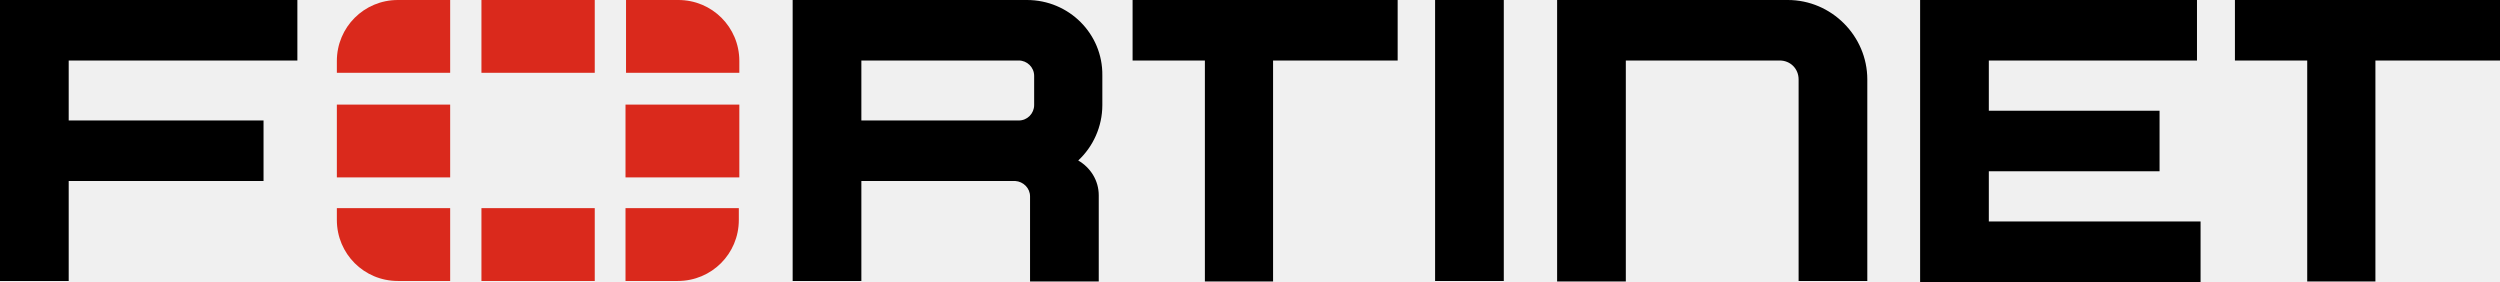
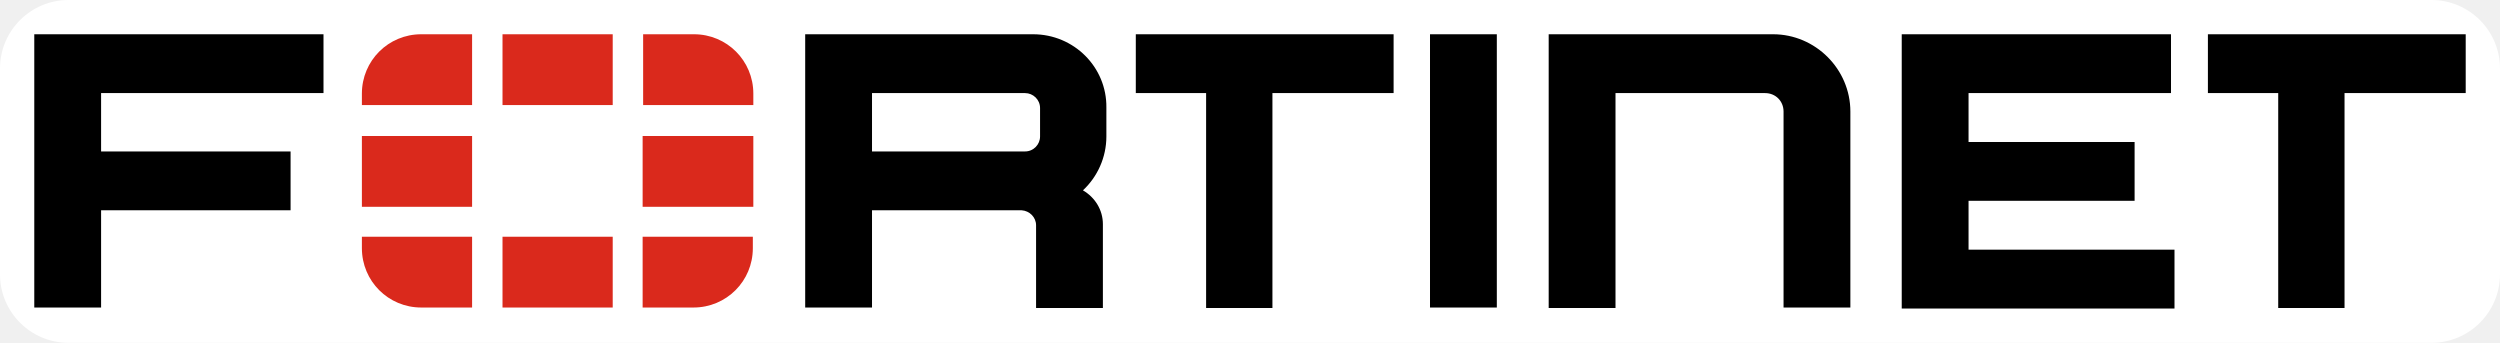
- <svg xmlns="http://www.w3.org/2000/svg" xml:space="preserve" x="0" y="0" version="1.1" viewBox="0 0 487.6 55">
-   <path d="M279.9 11.7V0h13.4v54.8h-13.4V11.7zM220.9 0h51.7v11.8h-24.3v43.1H235V11.8h-14.1V0zm266.7 0v11.8h-24.3v43.1H450V11.8h-14.1V0h51.7zM0 0h58v11.8H13.4v11.7h38v11.8h-38v19.5H0V0zm374.5 0h54v11.8h-40.6v9.8h33.3v11.8h-33.3v9.8h41.3V55h-54.7V0zm-10.3 15.5v39.3h-13.4V15.5c0-2.1-1.6-3.7-3.7-3.7h-30v43.1h-13.4V0h45c8.5 0 15.5 7 15.5 15.5zM200.3 0h-45.7v54.8H168V35.3h30c1.6.1 2.9 1.4 2.9 3v16.6h13.4V38.1c0-2.9-1.6-5.4-4-6.8 2.9-2.7 4.7-6.6 4.7-10.8v-5.8c.1-8.1-6.5-14.7-14.7-14.7zm1.4 20.5c0 1.6-1.3 3-3 3H168V11.8h30.7c1.6 0 3 1.3 3 3v5.7z" />
-   <path d="M144.2 20.4v14.2H122V20.4h22.2zM93.9 54.8H116V40.6H93.9v14.2zm50.3-42.9c0-6.6-5.3-11.9-11.9-11.9h-10.2v14.2h22.1v-2.3zM93.9 0v14.2H116V0H93.9zM65.7 20.4v14.2h22.1V20.4H65.7zM122 54.8h10.2c6.6 0 11.9-5.3 11.9-11.9v-2.3H122v14.2zM65.7 42.9c0 6.6 5.3 11.9 11.9 11.9h10.2V40.6H65.7v2.3zm0-31v2.3h22.1V0H77.6C71 0 65.7 5.3 65.7 11.9z" fill="#da291c" />
+ <svg xmlns="http://www.w3.org/2000/svg" width="96.472mm" height="13.229mm" viewBox="0 0 96.472 13.229" version="1.1" id="svg1" xml:space="preserve">
+   <defs id="defs1">
+     <style id="style1">
+       .cls-1 {
+         fill: none;
+       }
+     </style>
+     <style id="style1-5">.b555f035-ddb7-45c4-a3cc-c93e6b76b4cf{fill:#e00;}</style>
+   </defs>
+   <g id="layer1" transform="translate(-554.7626,-3157.737)">
+     <g id="g111" transform="translate(2.9563904e-5,-4.8347157e-5)">
+       <rect style="fill:#ffffff;stroke-width:3.211;stroke-linecap:round;stroke-linejoin:round" id="rect95" width="96.472" height="13.229" x="554.762" y="3157.737" ry="2.646" />
+       <g id="g110" transform="matrix(0.1924242,0,0,0.1924242,556.0852,3159.059)">
+         <path d="M 279.9,11.7 V 0 h 13.4 V 54.8 H 279.9 Z M 220.9,0 h 51.7 V 11.8 H 248.3 V 54.9 H 235 V 11.8 H 220.9 Z M 487.6,0 V 11.8 H 463.3 V 54.9 H 450 V 11.8 H 435.9 V 0 Z M 0,0 H 58 V 11.8 H 13.4 v 11.7 h 38 v 11.8 h -38 V 54.8 H 0 Z m 374.5,0 h 54 v 11.8 h -40.6 v 9.8 h 33.3 v 11.8 h -33.3 v 9.8 h 41.3 V 55 H 374.5 Z M 364.2,15.5 V 54.8 H 350.8 V 15.5 c 0,-2.1 -1.6,-3.7 -3.7,-3.7 h -30 V 54.9 H 303.7 V 0 h 45 c 8.5,0 15.5,7 15.5,15.5 z M 200.3,0 H 154.6 V 54.8 H 168 V 35.3 h 30 c 1.6,0.1 2.9,1.4 2.9,3 v 16.6 h 13.4 V 38.1 c 0,-2.9 -1.6,-5.4 -4,-6.8 2.9,-2.7 4.7,-6.6 4.7,-10.8 V 14.7 C 215.1,6.6 208.5,0 200.3,0 Z m 1.4,20.5 c 0,1.6 -1.3,3 -3,3 H 168 V 11.8 h 30.7 c 1.6,0 3,1.3 3,3 z" id="path1-2" />
+         <path d="M 144.2,20.4 V 34.6 H 122 V 20.4 Z M 93.9,54.8 H 116 V 40.6 H 93.9 Z M 144.2,11.9 C 144.2,5.3 138.9,0 132.3,0 h -10.2 v 14.2 h 22.1 z M 93.9,0 V 14.2 H 116 V 0 Z M 65.7,20.4 V 34.6 H 87.8 V 20.4 Z M 122,54.8 h 10.2 c 6.6,0 11.9,-5.3 11.9,-11.9 V 40.6 H 122 Z M 65.7,42.9 c 0,6.6 5.3,11.9 11.9,11.9 H 87.8 V 40.6 H 65.7 Z m 0,-31 v 2.3 H 87.8 V 0 H 77.6 C 71,0 65.7,5.3 65.7,11.9 Z" fill="#da291c" id="path2-2" />
+       </g>
+     </g>
+   </g>
+   <style type="text/css" id="style1-7">
+ 	.st0{display:none;}
+ 	.st1{display:inline;}
+ 	.st2{fill:#FFFFFF;}
+ 	.st3{display:inline;fill:#FFFFFF;}
+ 	.st4{fill:#231F20;}
+ 	.st5{clip-path:url(#SVGID_2_);fill:#231F20;}
+ 	.st6{fill:#003D79;}
+ 	.st7{display:inline;fill:#231F20;}
+ 	.st8{clip-path:url(#SVGID_4_);fill:#231F20;}
+ 	.st9{display:inline;fill:#003D79;}
+ 	.st10{clip-path:url(#SVGID_6_);fill:#003D79;}
+ 	.st11{clip-path:url(#SVGID_6_);fill:#FFFFFF;}
+ </style>
</svg>
